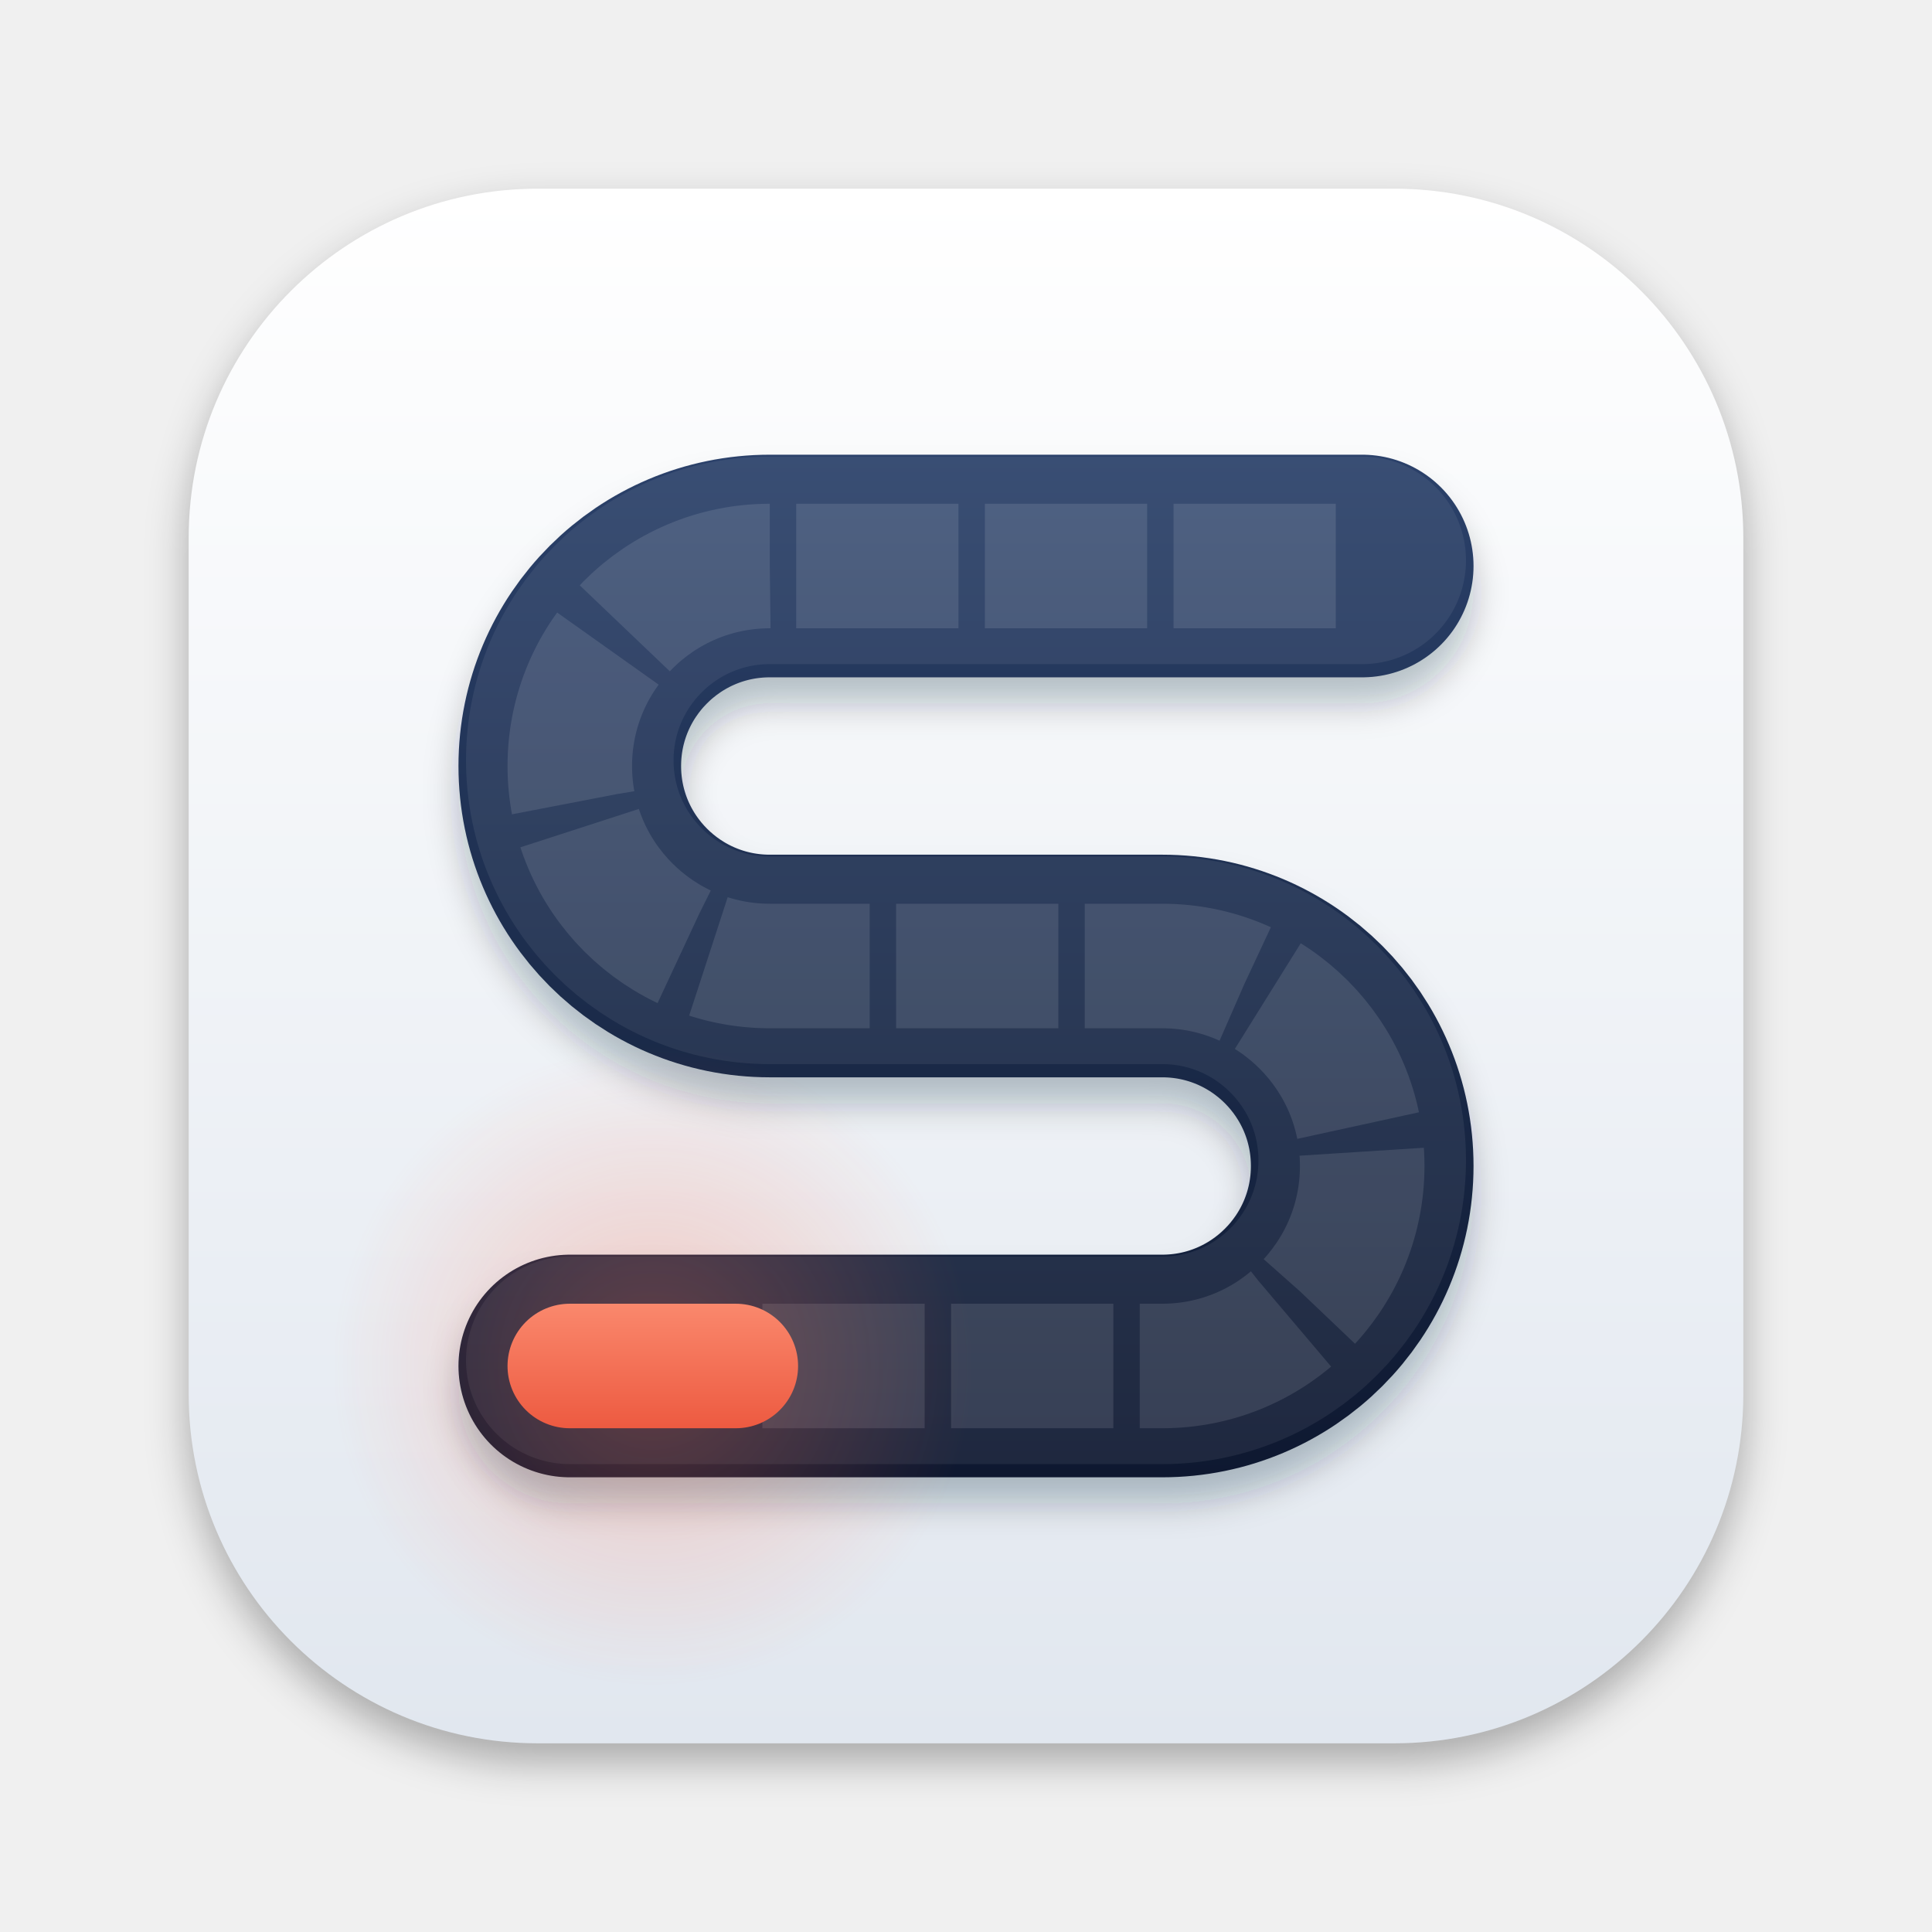
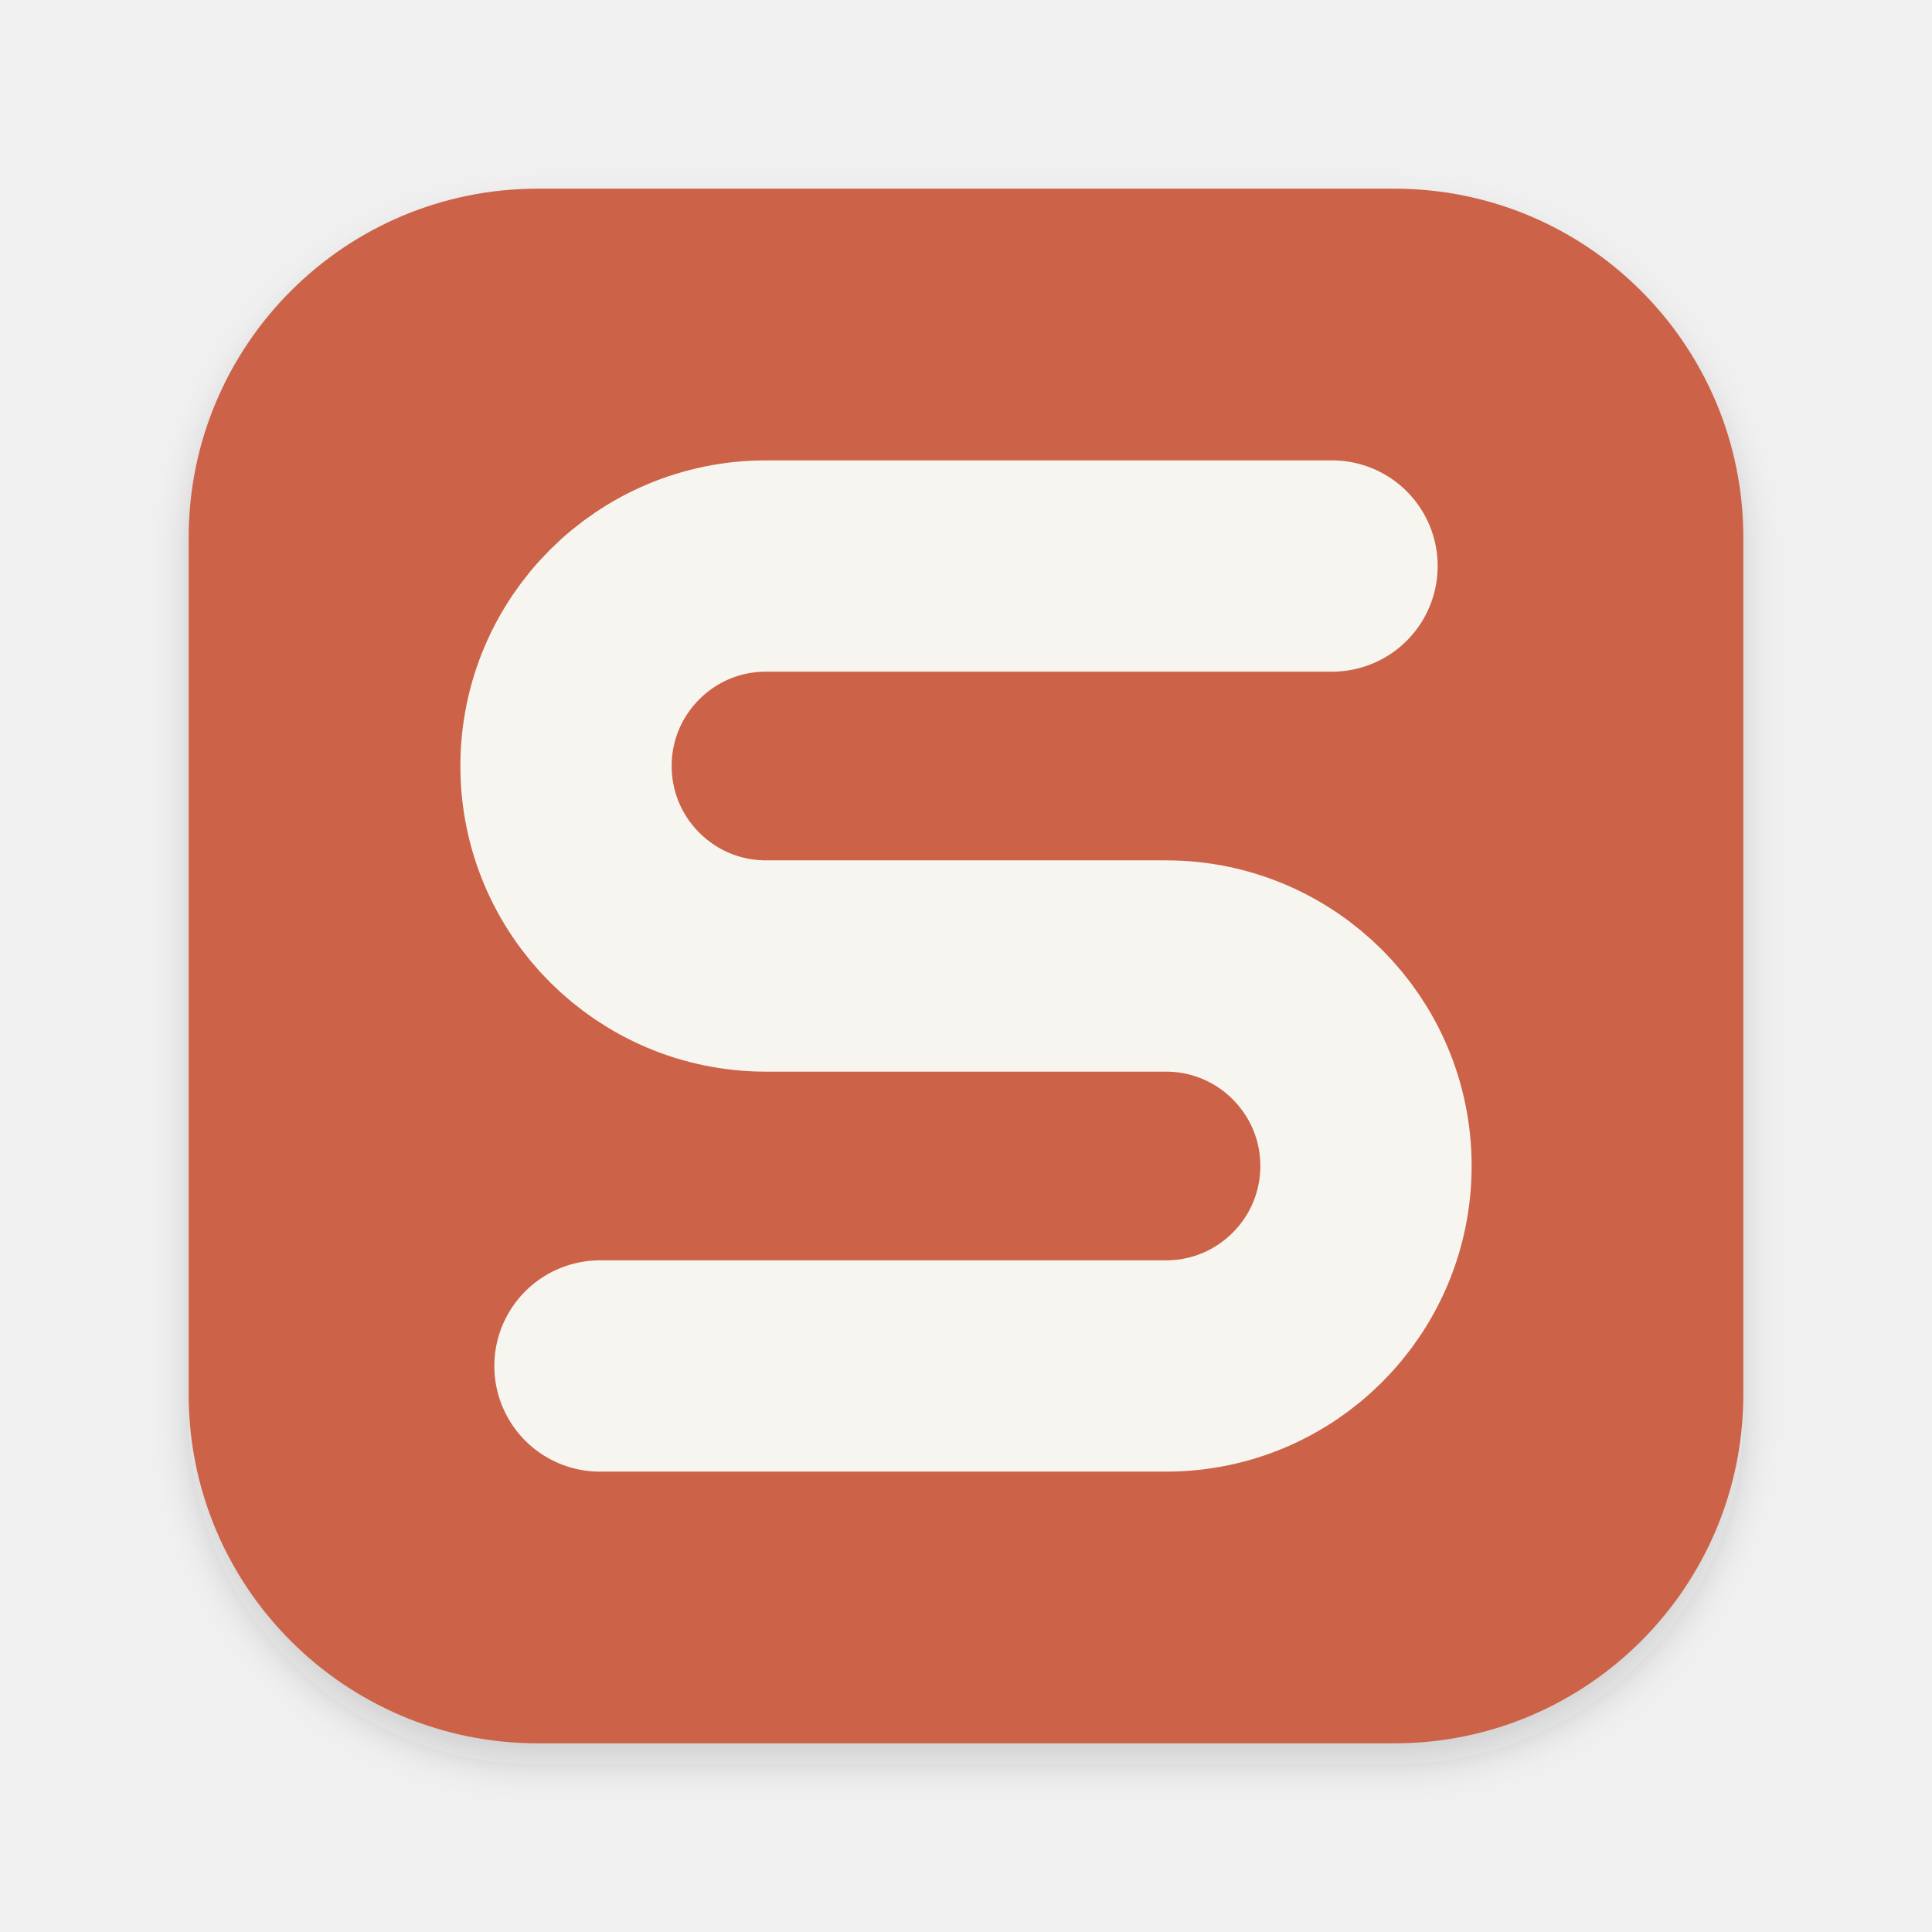
- <svg xmlns="http://www.w3.org/2000/svg" width="1024" height="1024" viewBox="0 0 1024 1024">
+ <svg xmlns="http://www.w3.org/2000/svg" width="1024" height="1024" viewBox="0 0 1024 1024" role="img" aria-label="Screen Reel app icon">
  <defs>
-     <clipPath id="stage">
-       <rect x="100" y="100" width="824" height="824" rx="185" />
-     </clipPath>
-     <linearGradient id="ground" x1="512" y1="100" x2="512" y2="924" gradientUnits="userSpaceOnUse">
-       <stop stop-color="#FFFFFF" />
-       <stop offset="1" stop-color="#E1E7EF" />
-     </linearGradient>
-     <linearGradient id="ink" x1="512" y1="241" x2="512" y2="783" gradientUnits="userSpaceOnUse">
-       <stop stop-color="#2B416A" />
-       <stop offset="0.55" stop-color="#1B2B4A" />
-       <stop offset="1" stop-color="#0E1830" />
-     </linearGradient>
-     <linearGradient id="coral" x1="512" y1="665" x2="512" y2="783" gradientUnits="userSpaceOnUse">
-       <stop stop-color="#FF9A7E" />
-       <stop offset="1" stop-color="#E8482F" />
-     </linearGradient>
-     <radialGradient id="coralGlow" cx="0" cy="0" r="1" gradientUnits="userSpaceOnUse" gradientTransform="translate(346 724) scale(170)">
-       <stop stop-color="#FF6A4A" stop-opacity="0.30" />
-       <stop offset="1" stop-color="#FF6A4A" stop-opacity="0" />
-     </radialGradient>
-     <filter id="stageShadow" x="-20%" y="-20%" width="140%" height="140%">
-       <feGaussianBlur stdDeviation="11" />
-     </filter>
-     <filter id="stripShadow" x="-30%" y="-30%" width="160%" height="160%">
+     <filter id="shadow" x="-25%" y="-25%" width="150%" height="150%">
      <feGaussianBlur stdDeviation="9" />
    </filter>
  </defs>
-   <rect x="100" y="110" width="824" height="824" rx="185" fill="#000000" fill-opacity="0.30" filter="url(#stageShadow)" />
-   <g clip-path="url(#stage)">
-     <rect x="100" y="100" width="824" height="824" fill="url(#ground)" />
-     <g filter="url(#stripShadow)" transform="translate(0 14)">
-       <path d="M722 300H408A106 106 0 0 0 302 406A106 106 0 0 0 408 512H616A106 106 0 0 1 722 618A106 106 0 0 1 616 724H302" fill="none" stroke-width="118" stroke-linecap="round" stroke-linejoin="round" stroke="#0E1830" stroke-opacity="0.26" />
-     </g>
-     <path d="M722 300H408A106 106 0 0 0 302 406A106 106 0 0 0 408 512H616A106 106 0 0 1 722 618A106 106 0 0 1 616 724H302" fill="none" stroke-width="118" stroke-linecap="round" stroke-linejoin="round" stroke="url(#ink)" />
-     <path d="M722 300H408A106 106 0 0 0 302 406A106 106 0 0 0 408 512H616A106 106 0 0 1 722 618A106 106 0 0 1 616 724H302" fill="none" stroke="#FFFFFF" stroke-opacity="0.07" stroke-width="110" stroke-linecap="round" stroke-linejoin="round" transform="translate(0 -3)" />
-     <path d="M722 300H408A106 106 0 0 0 302 406A106 106 0 0 0 408 512H616A106 106 0 0 1 722 618A106 106 0 0 1 616 724H404" fill="none" stroke="#FFFFFF" stroke-opacity="0.11" stroke-width="66" stroke-dasharray="86 14" stroke-dashoffset="86" />
-     <circle cx="346" cy="724" r="170" fill="url(#coralGlow)" />
-     <path d="M390 724H302" fill="none" stroke="url(#coral)" stroke-width="66" stroke-linecap="round" />
-   </g>
+   <rect x="100" y="111" width="824" height="824" rx="185" fill="#292C26" fill-opacity=".16" filter="url(#shadow)" />
+   <rect x="100" y="100" width="824" height="824" rx="185" fill="#CC6247" />
+   <path d="M706 300H406a106 106 0 0 0 0 212h212a106 106 0 0 1 0 212H318" fill="none" stroke="#F7F5EF" stroke-width="112" stroke-linecap="round" stroke-linejoin="round" />
</svg>
